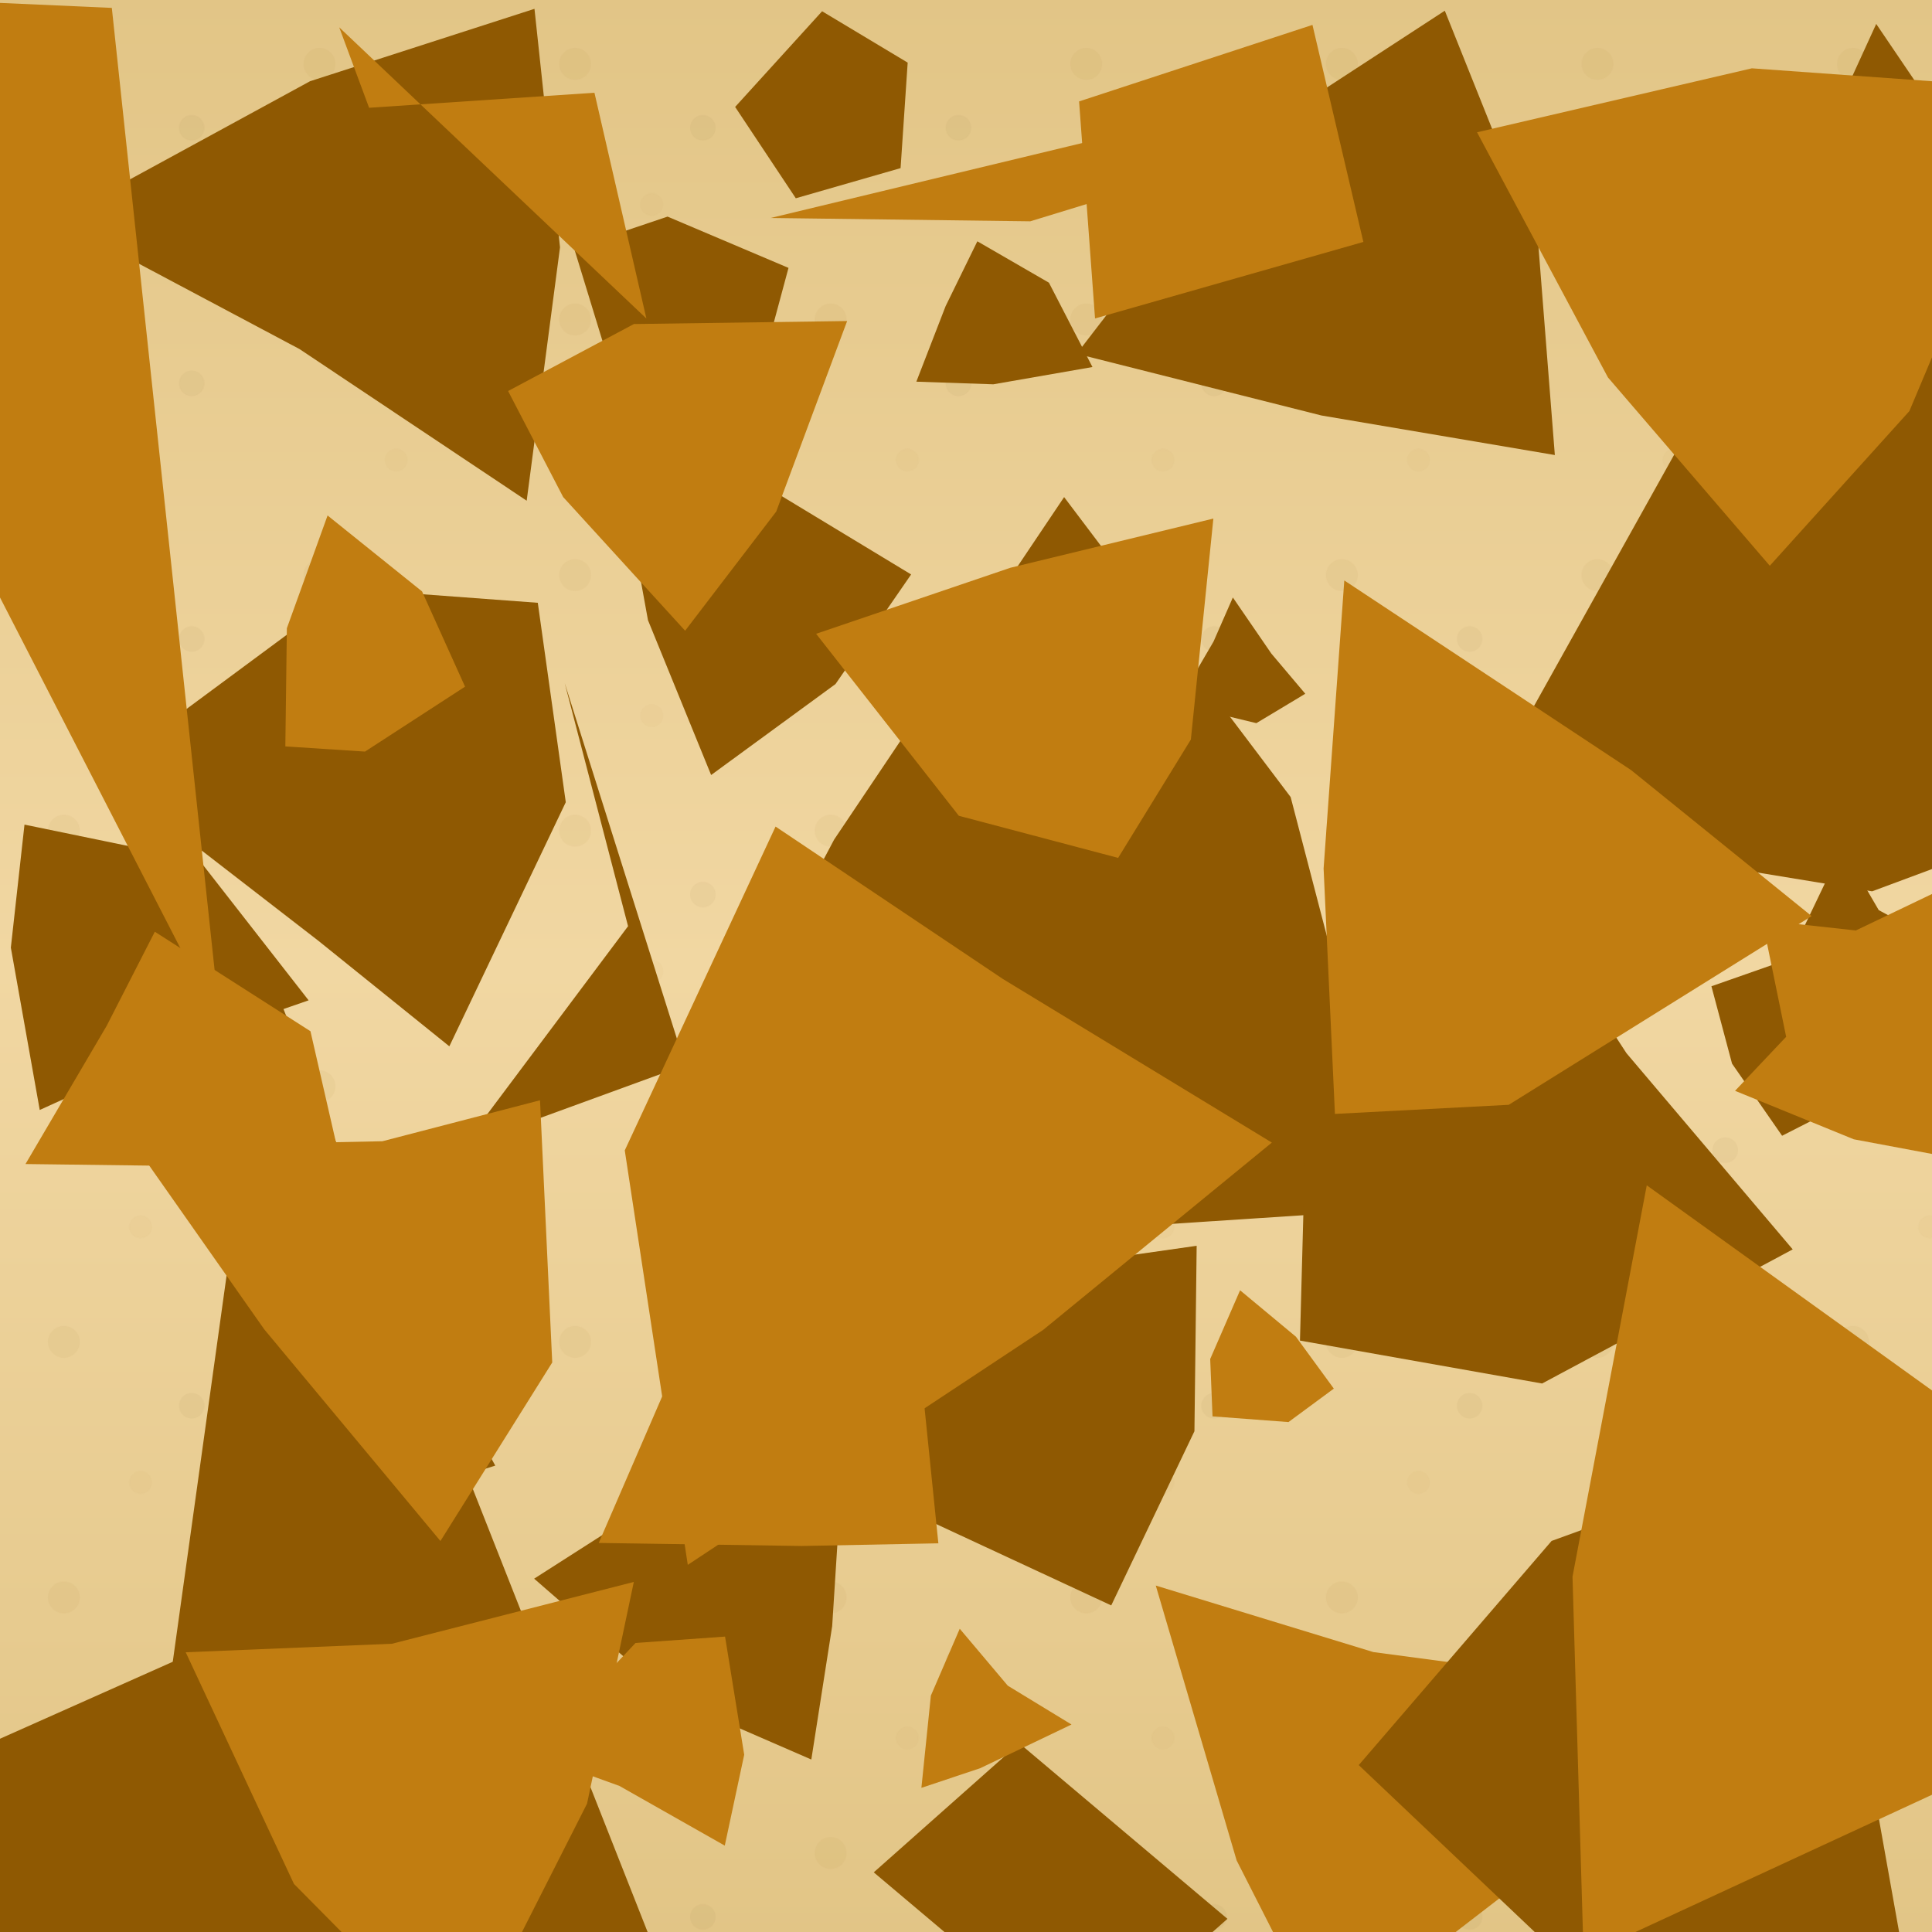
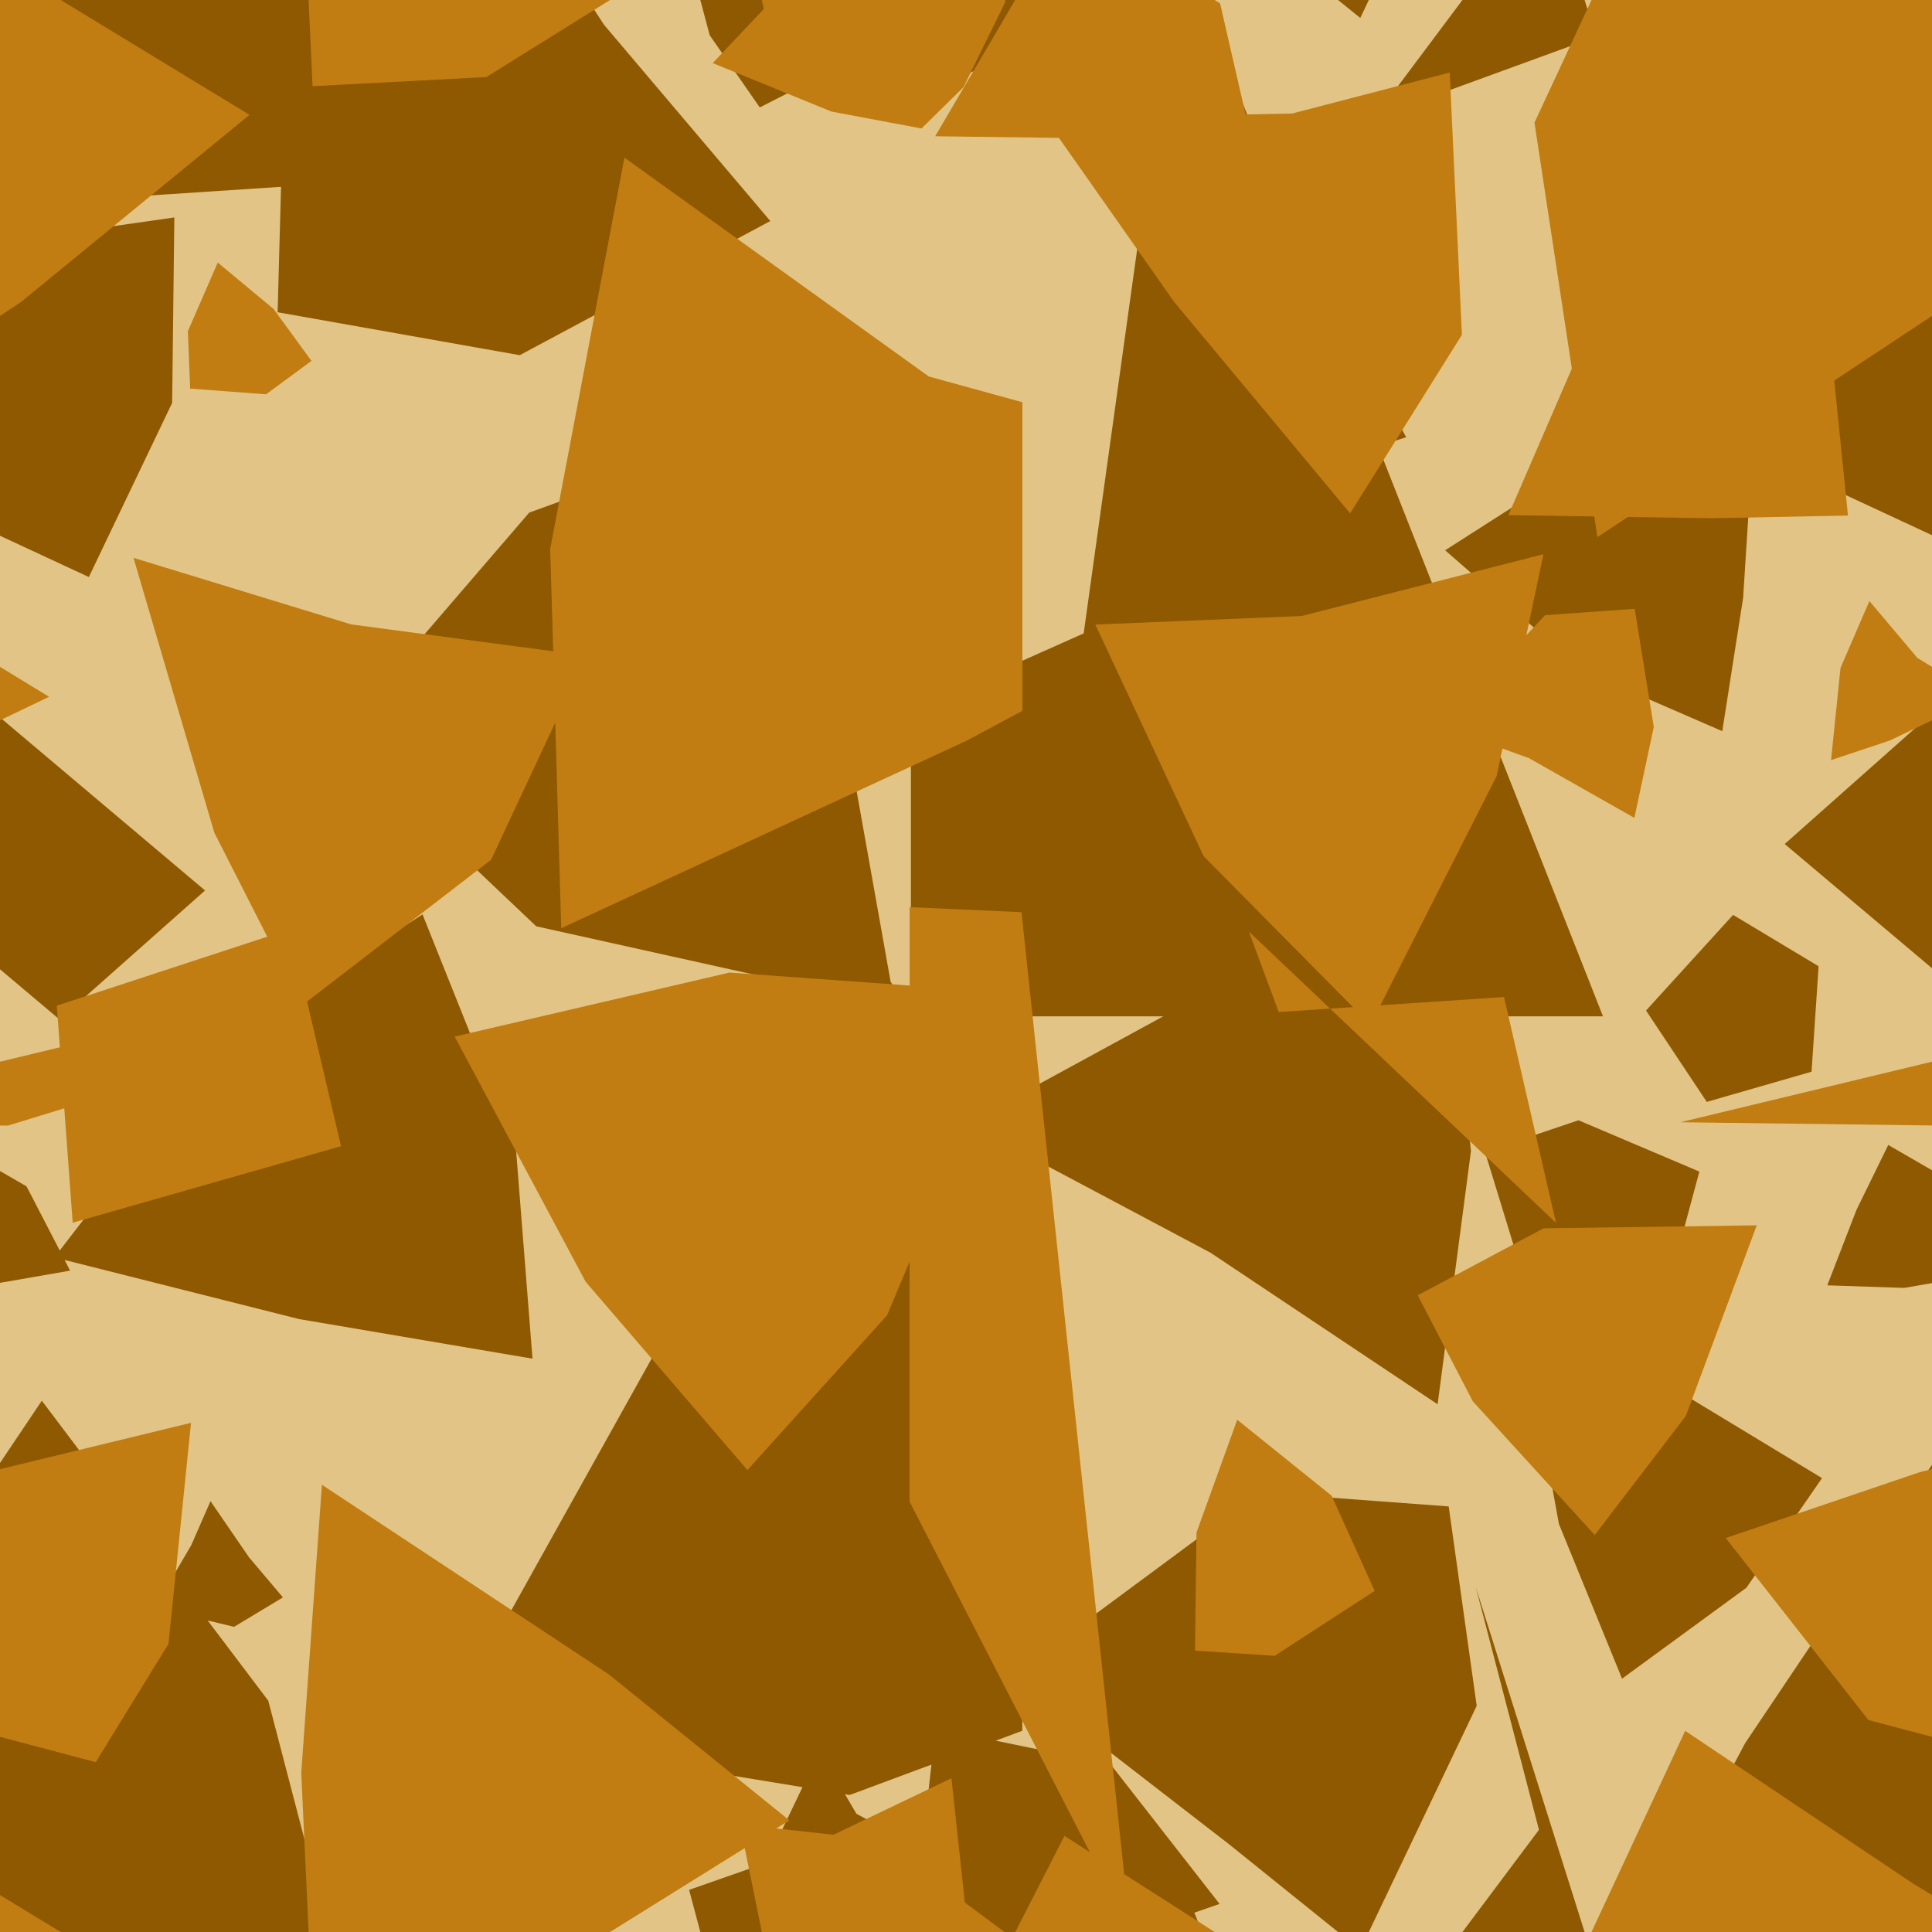
<svg xmlns="http://www.w3.org/2000/svg" width="64" height="64" viewBox="0 0 64 64" version="1.1" id="svg8">
  <defs id="defs2">
    <linearGradient id="sandGradient" x1="0%" y1="0%" x2="0%" y2="100%">
-       <stop offset="0%" stop-color="#e2c586" />
-       <stop offset="50%" stop-color="#f1d7a2" />
-       <stop offset="100%" stop-color="#e2c586" />
+       <stop offset="0%" stop-color="#e2c586" id="stop4066" />
+       <stop offset="50%" stop-color="#f1d7a2" id="stop4068" />
+       <stop offset="100%" stop-color="#e2c586" id="stop4070" />
    </linearGradient>
    <pattern id="sandSpeckle" patternUnits="objectBoundingBox" width="0.125" height="0.125" viewBox="0 0 4 4" preserveAspectRatio="none">
-       <circle cx="1" cy="1" r="0.25" fill="#a77c3a" opacity="0.18" />
-       <circle cx="3" cy="2" r="0.2" fill="#7a5a28" opacity="0.15" />
-       <circle cx="2.2" cy="3.2" r="0.18" fill="#a77c3a" opacity="0.12" />
+       <circle cx="1" cy="1" r="0.25" fill="#a77c3a" opacity="0.18" id="circle4073" />
+       <circle cx="3" cy="2" r="0.2" fill="#7a5a28" opacity="0.15" id="circle4075" />
+       <circle cx="2.2" cy="3.2" r="0.18" fill="#a77c3a" opacity="0.12" id="circle4077" />
    </pattern>
  </defs>
  <g id="layer1">
-     <rect style="fill:url(#sandGradient);stroke:none;stroke-width:5" id="rect833" width="64" height="64" x="0" y="0" />
-     <rect x="0" y="0" width="67.733" height="67.733" fill="url(#sandSpeckle)" opacity="0.35" />
-     <path style="fill:#c17d11;stroke:none;stroke-width:7.904" id="path1093" d="M 63.678,6.659 49.284,2.425 l -9.044,-4.598 7.626,-9.898 10.688,-4.998 1.639,12.328 z" transform="matrix(0,-0.6325778,-0.6325778,0,42.49917,92.80517)" />
-     <path style="fill:#8f5902;stroke:none;stroke-width:5" id="path1037" d="M 28.743,16.571 14.261,17.521 6.067,11.872 10.063,4.334 l 7.619,-11.346 7.504,9.936 z" transform="translate(17.56824,23.47897)" />
-     <path style="fill:#8f5902;stroke:none;stroke-width:5" id="path1039" d="m 39.259,3.395 -7.731,-1.31 -8.107,-2.045 5.282,-6.861 6.911,-4.503 3.096,7.731 z" transform="translate(12.24714,11.6787)" />
-     <path id="path1041" style="fill:#8f5902;stroke:none;stroke-width:18.898" d="M 234.906 2.996 L 213.088 50.691 L 183.758 103.283 L 234.391 111.596 L 256 103.561 L 256 34.109 L 234.906 2.996 z " transform="scale(0.2645833)" />
-     <path style="fill:#8f5902;stroke:none;stroke-width:5" id="path1043" d="m 47.139,30.767 -8.302,4.443 -8.021,-1.422 0.168,-6.271 5.975,-10.426 4.672,7.176 z" transform="translate(12.24714,10.62037)" />
-     <path style="fill:#8f5902;stroke:none;stroke-width:5" id="path1045" d="m 32.763,48.909 6.389,-7.426 11.766,-4.271 -1.793,8.605 2.142,12.009 -11.882,-2.636 z" transform="translate(12.24714,9.562033)" />
-     <path style="fill:#8f5902;stroke:none;stroke-width:5" id="path1047" d="m 14.629,47.666 -4.588,-1.995 -4.594,-3.996 4.979,-3.185 5.25,-0.842 -0.356,5.599 z" transform="translate(12.24714,10.62037)" />
-     <path style="fill:#8f5902;stroke:none;stroke-width:5" id="path1049" d="m -2.931,39.393 0.859,-3.535 0.697,-4.45 3.459,2.729 2.075,3.793 -2.95,0.927 z" transform="translate(12.24714,10.62037)" />
-     <path style="fill:#8f5902;stroke:none;stroke-width:5" id="path1051" d="m -11.965,16.696 5.804,1.196 3.608,4.625 -3.902,1.352 -5.005,2.28 -0.957,-5.378 z" transform="translate(12.77631,10.62037)" />
-     <path style="fill:#8f5902;stroke:none;stroke-width:5" id="path1053" d="m 5.2,5.966 -7.523,-5.022 -8.068,-4.288 8.415,-4.586 7.434,-2.398 0.846,7.9 z" transform="translate(12.24714,10.62037)" />
-     <path style="fill:#8f5902;stroke:none;stroke-width:5" id="path1055" d="M 9.881,4.926 8.176,2.193 6.769,-2.401 l 3.098,-1.044 4.006,1.699 -0.825,3.064 z" transform="translate(12.24714,10.62037)" />
-     <path style="fill:#8f5902;stroke:none;stroke-width:5" id="path1057" d="m -8.91,14.968 8.223,-6.084 6.255,0.464 0.927,6.606 -3.857,8.086 -4.339,-3.496 z" transform="translate(12.24714,10.62037)" />
-     <path style="fill:#8f5902;stroke:none;stroke-width:5" id="path1059" d="m 24.564,42.561 -6.881,-3.198 -3.2,-6.654 6.568,-1.156 6.343,-0.905 -0.074,6.143 z" transform="translate(12.24714,10.62037)" />
-     <path style="fill:#8f5902;stroke:none;stroke-width:5" id="path1061" d="m 28.593,9.172 1.274,1.857 1.125,1.332 -1.621,0.974 -2.626,-0.635 1.207,-2.066 z" transform="translate(12.24714,10.62037)" />
-     <path style="fill:#8f5902;stroke:none;stroke-width:5" id="path1063" d="m 20.129,-2.627 2.371,1.371 1.442,2.794 -3.283,0.572 -2.551,-0.087 0.97,-2.503 z" transform="translate(12.24714,10.62037)" />
-     <path style="fill:#8f5902;stroke:none;stroke-width:5" id="path1065" d="M 11.31,15.053 9.218,9.924 7.807,2.172 13.128,5.499 17.935,8.409 15.43,12.04 Z" transform="translate(12.24714,10.62037)" />
-     <path style="fill:#8f5902;stroke:none;stroke-width:5" id="path1067" d="m 51.768,26.46 -2.608,-0.666 -2.373,1.209 -1.658,-2.389 -0.683,-2.563 2.556,-0.896 1.775,-3.707 1.212,2.081 4.343,2.33 -2.412,1.61 z" transform="translate(12.24714,10.62037)" />
-     <path style="fill:#8f5902;stroke:none;stroke-width:5" id="path1071" d="m 17.586,-7.168 -3.471,0.999 -2.01,-3.026 2.881,-3.169 2.835,1.702 z" transform="translate(12.24714,12.73704)" />
-     <path style="fill:#8f5902;stroke:none;stroke-width:5" id="path1081" d="m 16.697,55.637 4.82,-4.277 6.896,5.817 -4.82,4.277 z" transform="translate(12.24714,6.387033)" />
-     <path id="path1083" style="fill:#8f5902;stroke:none;stroke-width:18.898" d="M 31.682 203.578 L 0 217.693 L 0 252.014 L 5.553 256 L 16.238 256 L 31.682 203.578 z " transform="scale(0.2645833)" />
-     <path id="path1087" style="fill:#8f5902;stroke:none;stroke-width:18.898" d="M 33.664 121.693 L 18.027 233.916 L 8.818 256 L 86.648 256 L 33.664 121.693 z " transform="scale(0.2645833)" />
-     <path style="fill:#8f5902;stroke:none;stroke-width:5" id="path1089" d="M 6.748,58.528 -0.597,61.207 4.854,53.928 2.756,45.876 Z" transform="translate(15.95131,-23.24631)" />
-     <path style="fill:#c17d11;stroke:none;stroke-width:7.904" id="path1091" d="M 42.879,20.657 25.921,28.554 4.217,25.254 16.521,6.644 26.33,-5.332 34.894,8.747 Z" transform="matrix(0,-0.6325778,-0.6325778,0,38.75872,54.50537)" />
-     <path id="path1095" style="fill:#c17d11;stroke:none;stroke-width:18.898" d="M 206.178 148.406 L 196.881 197.398 L 198.271 244.891 L 249.055 221.391 L 256 217.664 L 256 179.031 L 244.291 175.812 L 206.178 148.406 z " transform="scale(0.2645833)" />
-     <path style="fill:#c17d11;stroke:none;stroke-width:7.904" id="path1097" d="m 75.335,51.997 -15.084,1.084 -12.852,-0.593 0.477,-9.102 9.883,-15.862 7.647,9.457 z" transform="matrix(0,-0.6325778,-0.6325778,0,77.42392,66.8835)" />
-     <path style="fill:#c17d11;stroke:none;stroke-width:7.904" id="path1099" d="m 54.17,74.718 8.1,-7.31 16.849,-7.086 1.101,15.333 -3.35,14.393 -12.838,-6.855 z" transform="matrix(0,-0.6325778,-0.6325778,0,105.8915,53.0084)" />
-     <path style="fill:#c17d11;stroke:none;stroke-width:7.904" id="path1101" d="M 20.828,76.25 15.276,73.366 8.276,66.98 14.514,62.21 24.493,58.496 24.336,69.662 Z" transform="matrix(0,-0.6325778,-0.6325778,0,65.06535,26.12847)" />
-     <path style="fill:#c17d11;stroke:none;stroke-width:7.904" id="path1103" d="M -4.779,60.677 -5.05,56.505 -1.65,51.266 3.338,53.518 7.314,58.465 1.409,60.597 Z" transform="matrix(0,-0.6325778,-0.6325778,0,47.83505,21.7026)" />
-     <path style="fill:#c17d11;stroke:none;stroke-width:7.904" id="path1105" d="m -18.388,26.131 7.655,1.756 5.21,8.15 -4.922,2.519 -7.243,4.254 -0.094,-7.42 z" transform="matrix(0,-0.6325778,-0.6325778,0,27.92494,27.3712)" />
-     <path style="fill:#c17d11;stroke:none;stroke-width:7.904" id="path1107" d="M 5.701,8.797 -6.43,3.129 -15.262,-5.612 -2.228,-12.219 9.384,-14.669 6.147,-2.005 Z" transform="matrix(0,-0.6325778,-0.6325778,0,11.71691,58.33979)" />
-     <path style="fill:#c17d11;stroke:none;stroke-width:7.904" id="path1109" d="m 15.317,7.223 -1.672,-4.625 -3.124,-5.513 4.76,-1.018 6.186,1.003 -0.334,4.689 z" transform="matrix(0,-0.6325778,-0.6325778,0,22.1651,67.7937)" />
-     <path style="fill:#c17d11;stroke:none;stroke-width:7.904" id="path1111" d="m -14.009,20.24 9.349,-5.855 13.731,0.64 -2.145,8.253 -0.265,12.921 -9.588,-6.735 z" transform="matrix(0,-0.6325778,-0.6325778,0,27.39313,42.18621)" />
-     <path style="fill:#c17d11;stroke:none;stroke-width:7.904" id="path1113" d="M 37.779,68.185 28.249,60.712 26.043,52.37 32.241,48.561 43.813,47.382 41.236,58.014 Z" transform="matrix(0,-0.6325778,-0.6325778,0,70.16737,44.89325)" />
-     <path style="fill:#c17d11;stroke:none;stroke-width:7.904" id="path1115" d="m 44.86,14.704 2.718,1.985 2.431,2.924 -3.598,1.565 -3.004,-0.122 -0.299,-3.977 z" transform="matrix(0,-0.6325778,-0.6325778,0,53.48608,74.37702)" />
-     <path style="fill:#c17d11;stroke:none;stroke-width:7.904" id="path1117" d="m 31.996,-4.985 2.033,3.336 2.982,2.516 -3.502,1.512 -4.829,0.496 1.025,-3.072 z" transform="matrix(0,-0.6325778,-0.6325778,0,32.3411,77.36671)" />
-     <path style="fill:#c17d11;stroke:none;stroke-width:7.904" id="path1119" d="m 14.991,23.784 -0.16,-10.637 0.14,-7.148 8.849,0.903 7.062,4.221 -5.206,8.035 z" transform="matrix(0,-0.6325778,-0.6325778,0,34.8792,60.59477)" />
-     <path style="fill:#c17d11;stroke:none;stroke-width:7.904" id="path1121" d="m 83.215,43.199 -6.105,-1.251 -2.829,2.676 -2.538,-6.215 -0.884,-4.718 2.162,-2.201 4.515,-2.215 1.593,2.146 6.509,0.699 -2.96,6.18 z" transform="matrix(0,-0.6325778,-0.6325778,0,85.70409,83.12331)" />
-     <path style="fill:#c17d11;stroke:none;stroke-width:7.904" id="path1133" d="M 37.535,92.141 41.541,78.089 52.907,80.755 48.9,92.976 Z" transform="matrix(0,-0.6325778,-0.6325778,0,94.56077,34.29261)" />
-     <path style="fill:#c17d11;stroke:none;stroke-width:7.904" id="path1135" d="m -17.4,83.968 3.905,-12.752 1.1,6.264 -4.83,20.085 z" transform="matrix(0,-0.6325778,-0.6325778,0,87.2441,-3.67538)" />
-     <path id="path1139" style="fill:#c17d11;stroke:none;stroke-width:18.898" d="M 0 0.365 L 0 74.805 L 27.623 128.516 L 14 0.988 L 0 0.365 z " transform="scale(0.2645833)" />
-     <path style="fill:#c17d11;stroke:none;stroke-width:7.904" id="path1141" d="M 6.589,92.489 10.802,94.053 -4.447,77.968 7.376,80.688 Z" transform="matrix(0,-0.6325778,-0.6325778,0,70.73334,7.738683)" />
+     <g id="g8315">
+       <path id="rect833" style="fill:#e2c586;stroke-width:5" d="M 0,0 H 32 64 V 32 64 H 32 0 V 32 Z" />
+       <path id="path8302" style="fill:#8f5902;stroke-width:5" d="M 0,0 V 6.801 L 9.309,6.189 9.197,10.344 17.217,11.766 25.518,7.322 20.01,0.822 19.475,0 h -7.775 L 11.141,0.975 10.887,0 Z m 23.199,0 0.311,1.168 1.658,2.391 L 27.541,2.35 30.148,3.016 30.303,0.023 30.338,0 Z m 7.812,0 0.48,2.703 L 36.498,0.424 37.719,0 H 32 Z m 7.809,0 -2.922,20.982 -5.723,2.551 v 9.078 l 1.469,1.057 h 2.828 4.061 l -6.027,3.285 -3.002,-4.428 -2,-11.211 1.793,-8.605 -11.766,4.271 -6.389,7.426 6.621,6.279 9.568,2.123 -4.82,10.537 -7.758,13.916 11.83,1.941 -1.199,2.506 -2.557,0.896 L 23.199,64 h 7.139 L 30.939,63.598 31.012,64 H 32 37.719 L 38.877,63.598 38.82,64 h 0.998 l -0.252,-0.641 0.834,-0.289 -3.609,-4.623 -3.807,-0.785 0.881,-0.328 v -1.541 l 6.857,5.307 L 44.324,64 H 45.344 L 48.918,56.508 47.99,49.902 41.736,49.438 33.865,55.262 V 38.959 L 33.045,37.75 l 7.055,3.748 7.523,5.021 1.105,-8.393 L 48.25,33.668 h 4.852 L 45.648,14.777 46.582,14.484 44.506,10.691 43.824,10.154 39.818,0 Z M 44.324,0 45.061,0.594 45.344,0 Z M 48.445,0 45.529,3.895 52.875,1.215 52.492,0 Z M 54.492,0 53.811,1.285 62.004,6.934 64,6.803 V 0 Z M 5.775,7.203 0,8.027 V 17.748 L 2.943,19.115 5.703,13.346 Z M 64,8.033 63.475,8.107 56.906,9.264 60.105,15.918 64,17.729 Z m -5.9,6.168 -5.25,0.844 -4.979,3.184 4.592,3.998 4.59,1.994 0.691,-4.42 z m 5.84,9.479 -4.82,4.279 L 64,32.074 V 32 23.73 Z M 0,23.766 V 32 32.109 l 1.973,1.664 4.82,-4.275 z m 13.996,6.523 -6.912,4.504 -5.105,6.631 -1.1,-2.125 L 0,38.791 v 3.705 l 2.322,-0.404 -0.182,-0.354 7.77,1.959 7.73,1.311 -0.551,-6.988 z m 43.414,0.018 -2.883,3.168 2.012,3.027 3.471,-1 0.234,-3.494 z m -5.121,6.803 -3.098,1.045 1.408,4.594 0.213,0.344 -0.582,-0.365 1.41,7.752 2.092,5.129 4.121,-3.014 2.504,-3.631 -4.807,-2.91 -2.422,-1.514 2.342,-2.666 0.824,-3.064 z M 62.551,37.928 61.5,40.074 60.531,42.578 63.082,42.664 64,42.504 V 38.766 Z M 1.385,46.4 0,48.463 V 64 h 10.887 l -2,-7.662 -2.008,-2.658 0.875,0.211 L 9.373,52.916 8.246,51.584 6.973,49.727 6.334,51.189 5.75,52.186 Z M 64,48.523 57.807,57.748 54.492,64 H 64 Z M 48.883,52.562 50.98,60.615 48.445,64 h 4.047 z M 15.338,57.646 11.699,64 h 7.775 z m 15.516,0.809 -0.311,2.795 -2.172,-1.166 -0.379,-0.648 0.156,0.025 z" />
+       <path id="path8296" style="fill:#c17d11;stroke-width:5" d="M 0,0 V 10.465 L 0.689,10.01 8.266,3.805 2.012,0 Z M 10.223,0 10.354,2.855 16.111,2.553 20.209,0 Z m 15.016,0 0.062,0.301 -1.691,1.789 3.93,1.605 2.986,0.561 L 31.918,2.887 33.318,0.031 33.275,0 H 32 Z m 8.391,0 -2.652,4.514 4.1,0.053 3.811,5.426 5.836,7.012 3.703,-5.914 -0.404,-8.688 -5.221,1.357 -1.541,0.031 L 40.418,0.115 40.238,0 Z m 19.092,0 -1.891,4.062 1.238,8.148 -2.102,4.855 2.846,0.043 0.104,0.684 1.008,-0.666 2.771,0.041 4.521,-0.088 L 60.762,12.607 64,10.465 V 0 Z m -32.037,5.221 -2.459,12.963 0.1,3.391 -6.693,-0.891 -7.211,-2.205 2.678,9.105 1.752,3.445 -6.971,2.285 0.102,1.379 L 0,35.17 v 2.113 l 0.262,0.004 1.867,-0.572 0.279,3.789 8.889,-2.535 -1.125,-4.791 6.096,-4.697 2.125,-4.543 0.199,6.811 13.438,-6.217 1.838,-0.986 V 13.324 l -3.1,-0.852 z M 7.213,8.697 6.223,10.973 6.299,12.873 8.814,13.062 10.318,11.955 9.062,10.234 Z m 43.916,9.662 -8.01,2.047 -6.834,0.283 3.586,7.674 4.947,4.998 -0.756,0.051 7.482,7.096 -1.721,-7.48 -4.096,0.273 3.852,-7.596 0.191,-0.908 0.883,0.32 3.488,1.977 0.643,-3.012 -0.633,-3.914 -2.967,0.211 -0.621,0.662 z M 44.062,33.412 41.371,30.859 42.359,33.525 Z M 61.926,19.91 60.969,22.125 60.656,25.18 62.6,24.531 64,23.861 V 22.09 L 63.518,21.797 Z M 0,22.09 v 1.771 l 1.627,-0.779 z m 30.133,7.961 v 2.596 l -5.967,-0.43 -9.104,2.121 4.336,8.119 5.361,6.24 4.625,-5.125 0.748,-1.779 v 7.953 l 5.971,11.609 -0.842,-0.537 -1.594,3.115 L 33.629,64 h 6.609 L 37.24,62.084 33.838,30.217 Z M 64,35.17 55.66,37.176 64,37.283 Z m -5.805,5.42 -7.064,0.1 -4.166,2.219 1.824,3.512 4.039,4.428 3.018,-3.945 z m -17.211,6.441 -1.348,3.734 -0.051,3.914 2.639,0.172 3.314,-2.15 -1.426,-3.154 z M 6.328,47.133 0,48.668 v 8.867 l 3.172,0.838 2.41,-3.92 z M 64,48.668 l -0.398,0.096 -6.434,2.186 4.727,6.029 L 64,57.535 Z M 10.664,49.184 9.979,58.725 10.223,64 h 9.986 L 24.67,61.221 25.238,64 H 32 33.275 l -1.314,-0.977 -0.443,-4.117 -3.908,1.873 -1.895,-0.209 0.432,-0.27 -5.982,-4.836 z M 55.824,57.336 52.721,64 H 64 V 62.777 L 63.359,62.387 Z M 0,62.777 V 64 h 2.012 z" />
+     </g>
  </g>
</svg>
